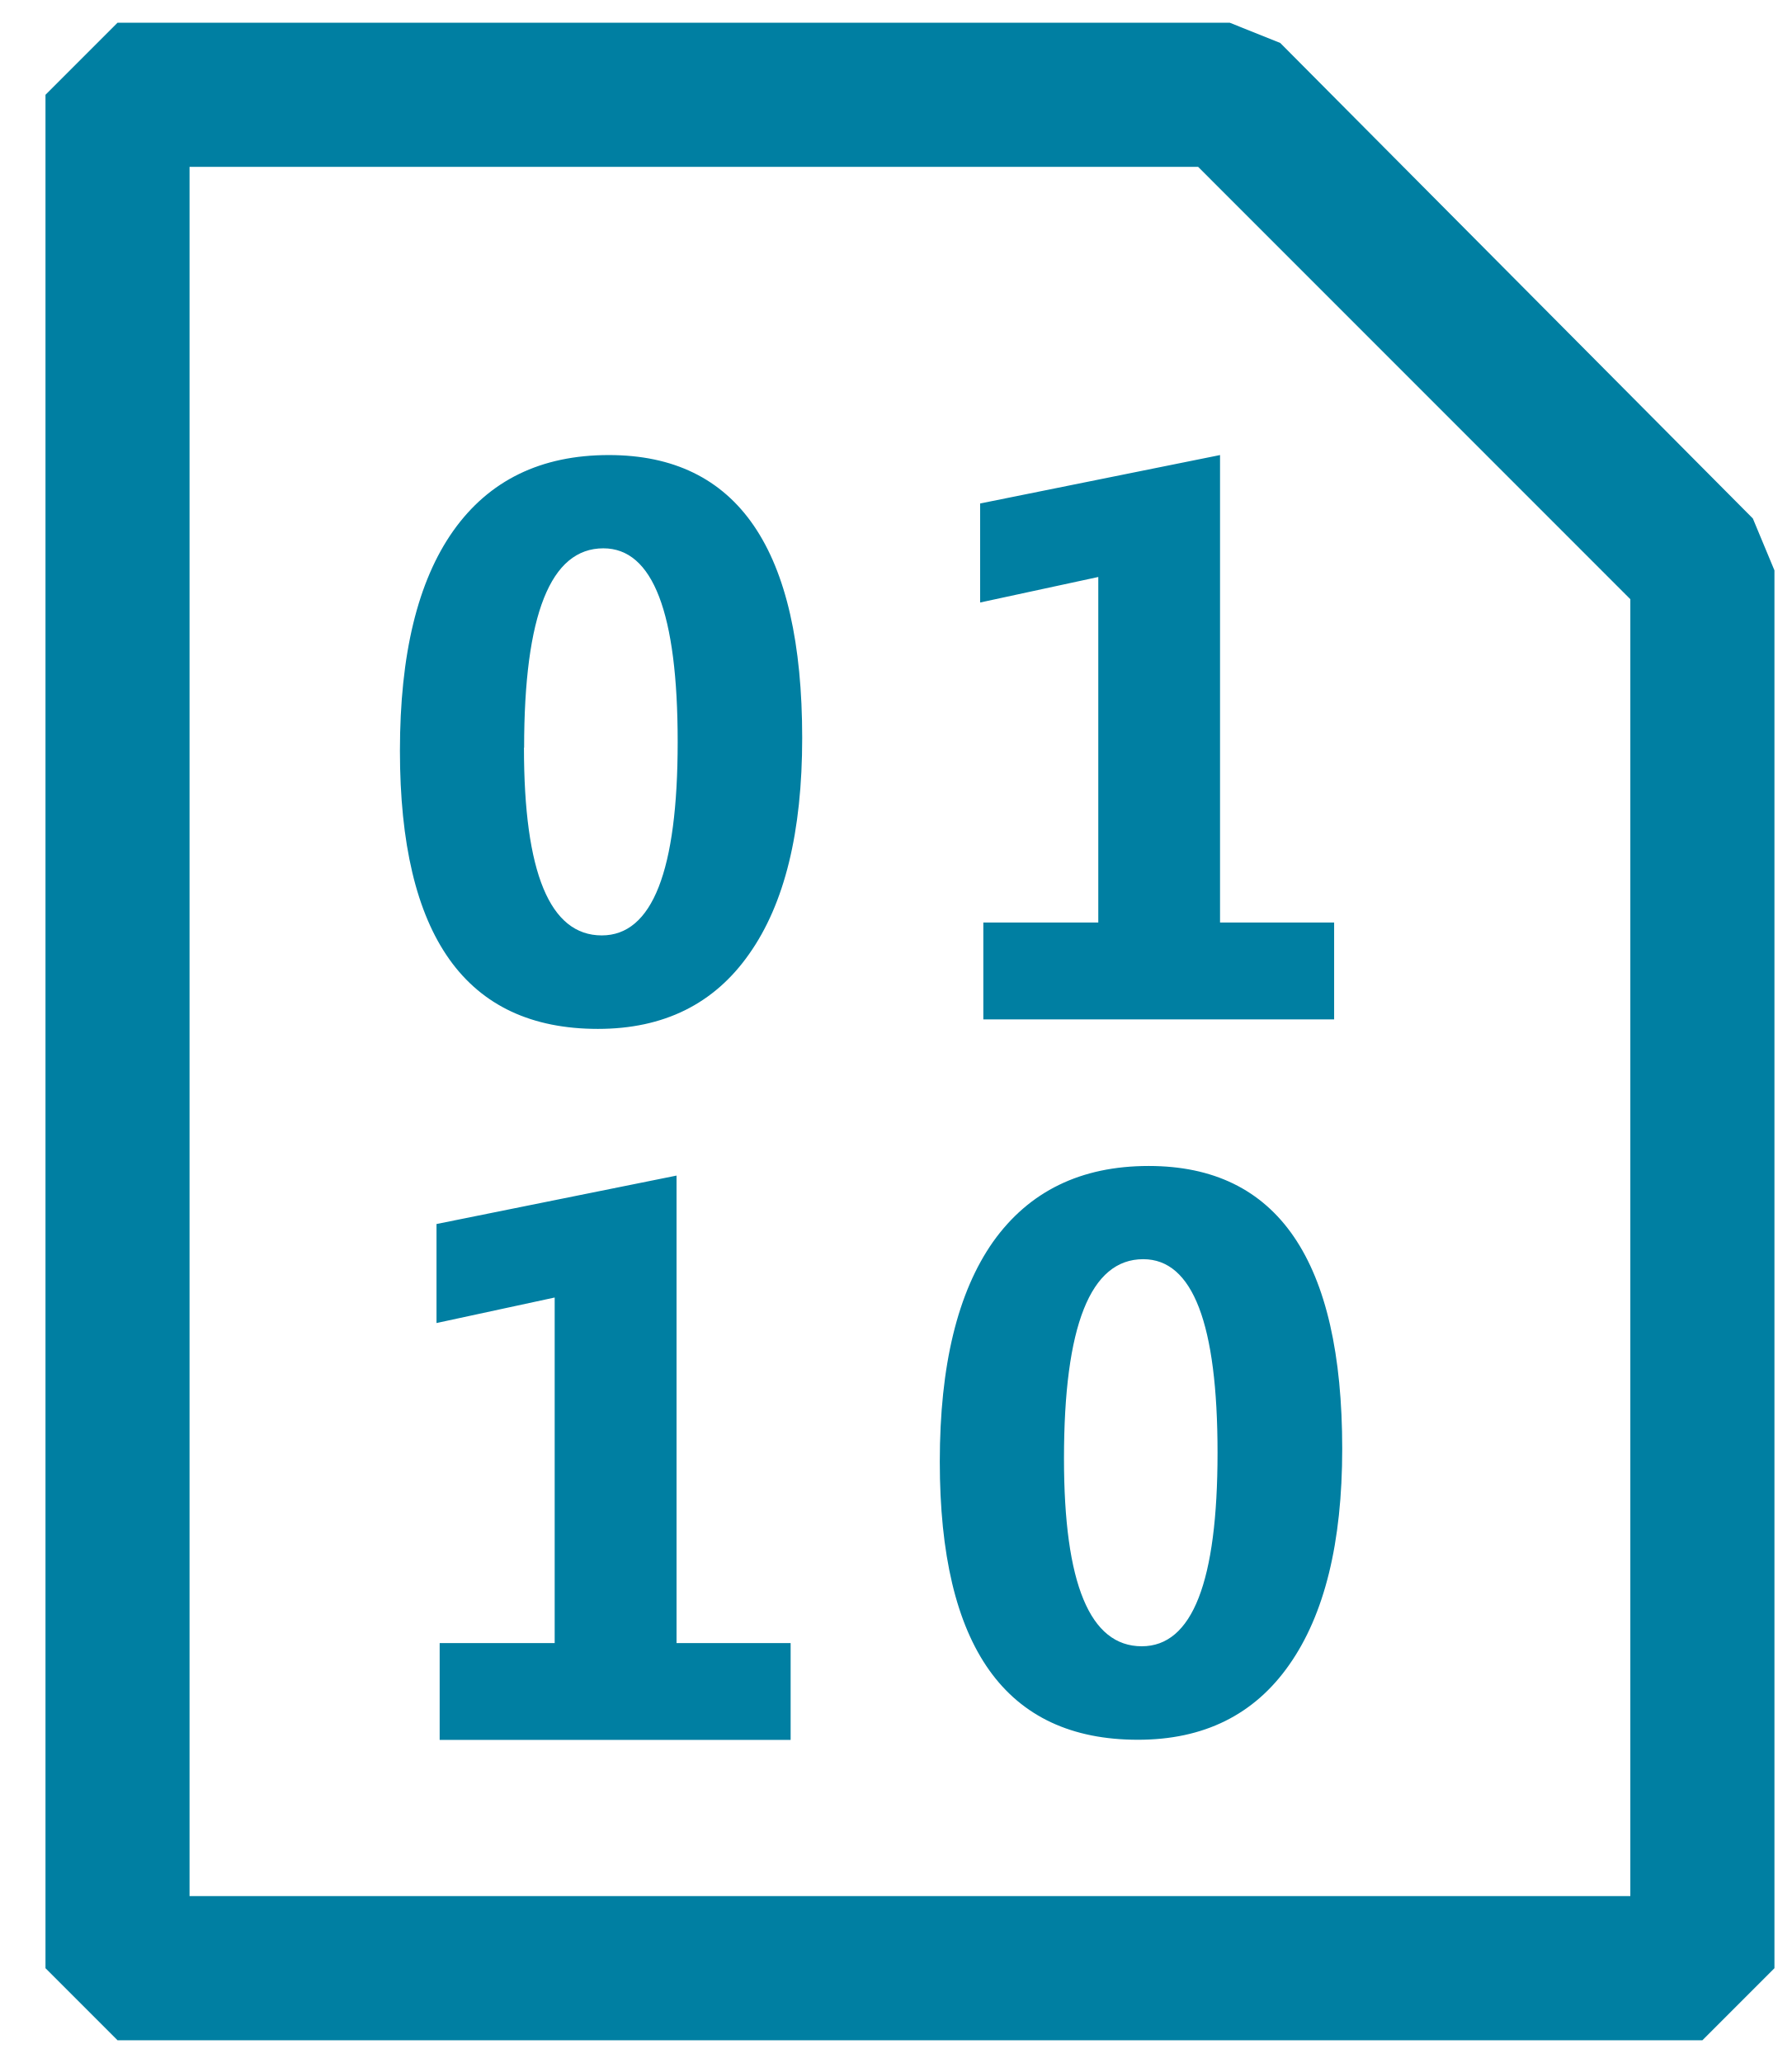
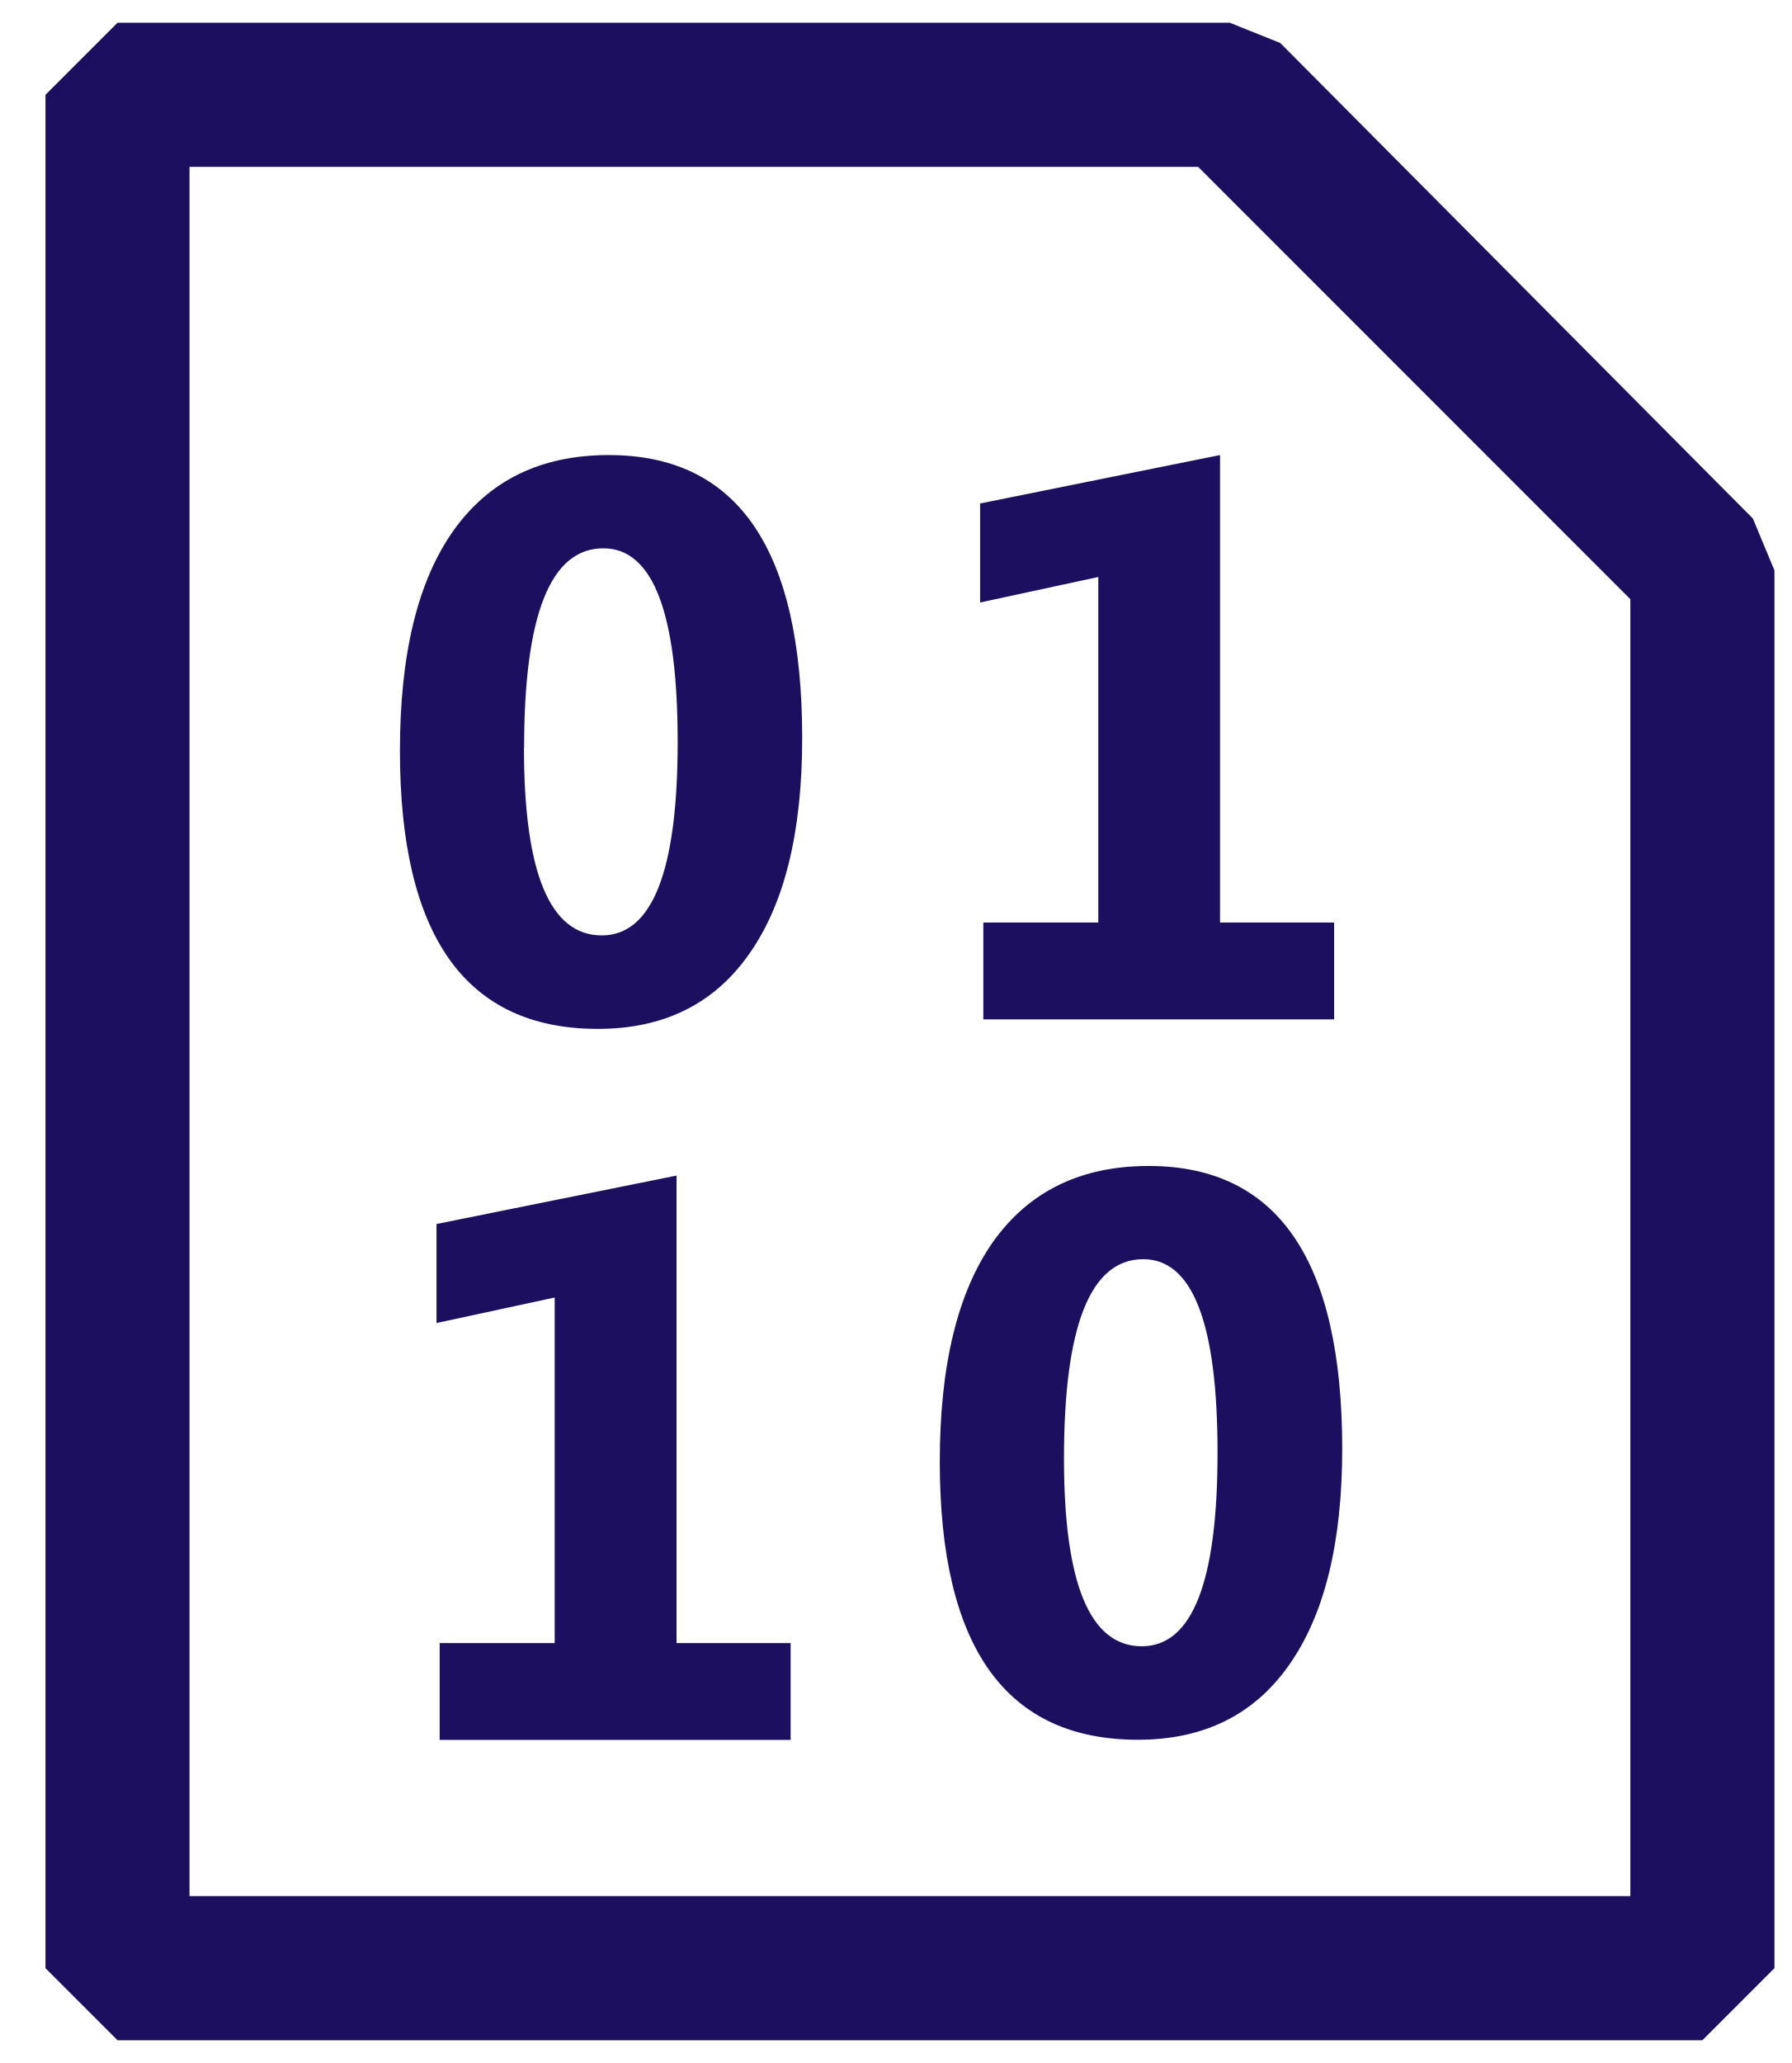
<svg xmlns="http://www.w3.org/2000/svg" width="33" height="38" viewBox="0 0 33 38" fill="none">
-   <path fill-rule="evenodd" clip-rule="evenodd" d="M23.586 0.791L32.293 9.55L32.691 10.506V36.254L31.364 37.581H2.165L0.838 36.254V1.746L2.165 0.419H22.657L23.586 0.791ZM3.492 3.073V34.926H30.036V11.037L22.073 3.073H3.492ZM7.368 13.829C7.368 17.245 8.583 18.952 11.015 18.952C12.228 18.952 13.157 18.493 13.802 17.572C14.455 16.648 14.779 15.324 14.779 13.593C14.779 10.118 13.592 8.382 11.217 8.382C9.966 8.382 9.011 8.847 8.35 9.779C7.694 10.708 7.368 12.056 7.368 13.829ZM9.656 13.771C9.656 11.323 10.142 10.1 11.116 10.1C12.029 10.1 12.485 11.289 12.485 13.665C12.485 16.04 12.018 17.23 11.087 17.23C10.131 17.23 9.653 16.077 9.653 13.771H9.656ZM18.116 18.777H24.579V16.993H22.477V8.382L18.057 9.274V11.098L20.234 10.628V16.993H18.116V18.777ZM14.566 32.049H8.1V30.265H10.219V23.9L8.042 24.37V22.546L12.464 21.654V30.265H14.566V32.046V32.049ZM17.314 26.923C17.314 30.34 18.529 32.046 20.964 32.046C22.177 32.046 23.106 31.587 23.751 30.666C24.401 29.742 24.728 28.418 24.728 26.687C24.728 23.212 23.538 21.477 21.163 21.477C19.915 21.477 18.96 21.941 18.296 22.873C17.643 23.802 17.314 25.15 17.314 26.923ZM19.602 26.865C19.602 24.418 20.09 23.194 21.062 23.194C21.975 23.194 22.431 24.383 22.431 26.759C22.431 29.134 21.967 30.324 21.035 30.324C20.08 30.324 19.602 29.172 19.602 26.865Z" fill="#007FA2" />
+   <path fill-rule="evenodd" clip-rule="evenodd" d="M23.586 0.791L32.293 9.55L32.691 10.506V36.254L31.364 37.581H2.165L0.838 36.254V1.746L2.165 0.419H22.657L23.586 0.791ZM3.492 3.073V34.926H30.036V11.037L22.073 3.073H3.492ZM7.368 13.829C7.368 17.245 8.583 18.952 11.015 18.952C12.228 18.952 13.157 18.493 13.802 17.572C14.455 16.648 14.779 15.324 14.779 13.593C14.779 10.118 13.592 8.382 11.217 8.382C9.966 8.382 9.011 8.847 8.35 9.779C7.694 10.708 7.368 12.056 7.368 13.829ZM9.656 13.771C9.656 11.323 10.142 10.1 11.116 10.1C12.029 10.1 12.485 11.289 12.485 13.665C12.485 16.04 12.018 17.23 11.087 17.23C10.131 17.23 9.653 16.077 9.653 13.771H9.656ZM18.116 18.777H24.579V16.993H22.477V8.382L18.057 9.274V11.098L20.234 10.628V16.993H18.116V18.777ZM14.566 32.049H8.1V30.265H10.219V23.9L8.042 24.37V22.546L12.464 21.654V30.265H14.566V32.046V32.049ZM17.314 26.923C17.314 30.34 18.529 32.046 20.964 32.046C22.177 32.046 23.106 31.587 23.751 30.666C24.401 29.742 24.728 28.418 24.728 26.687C24.728 23.212 23.538 21.477 21.163 21.477C19.915 21.477 18.96 21.941 18.296 22.873C17.643 23.802 17.314 25.15 17.314 26.923ZM19.602 26.865C19.602 24.418 20.09 23.194 21.062 23.194C21.975 23.194 22.431 24.383 22.431 26.759C22.431 29.134 21.967 30.324 21.035 30.324C20.08 30.324 19.602 29.172 19.602 26.865Z" fill="#1C0F5F" />
</svg>
